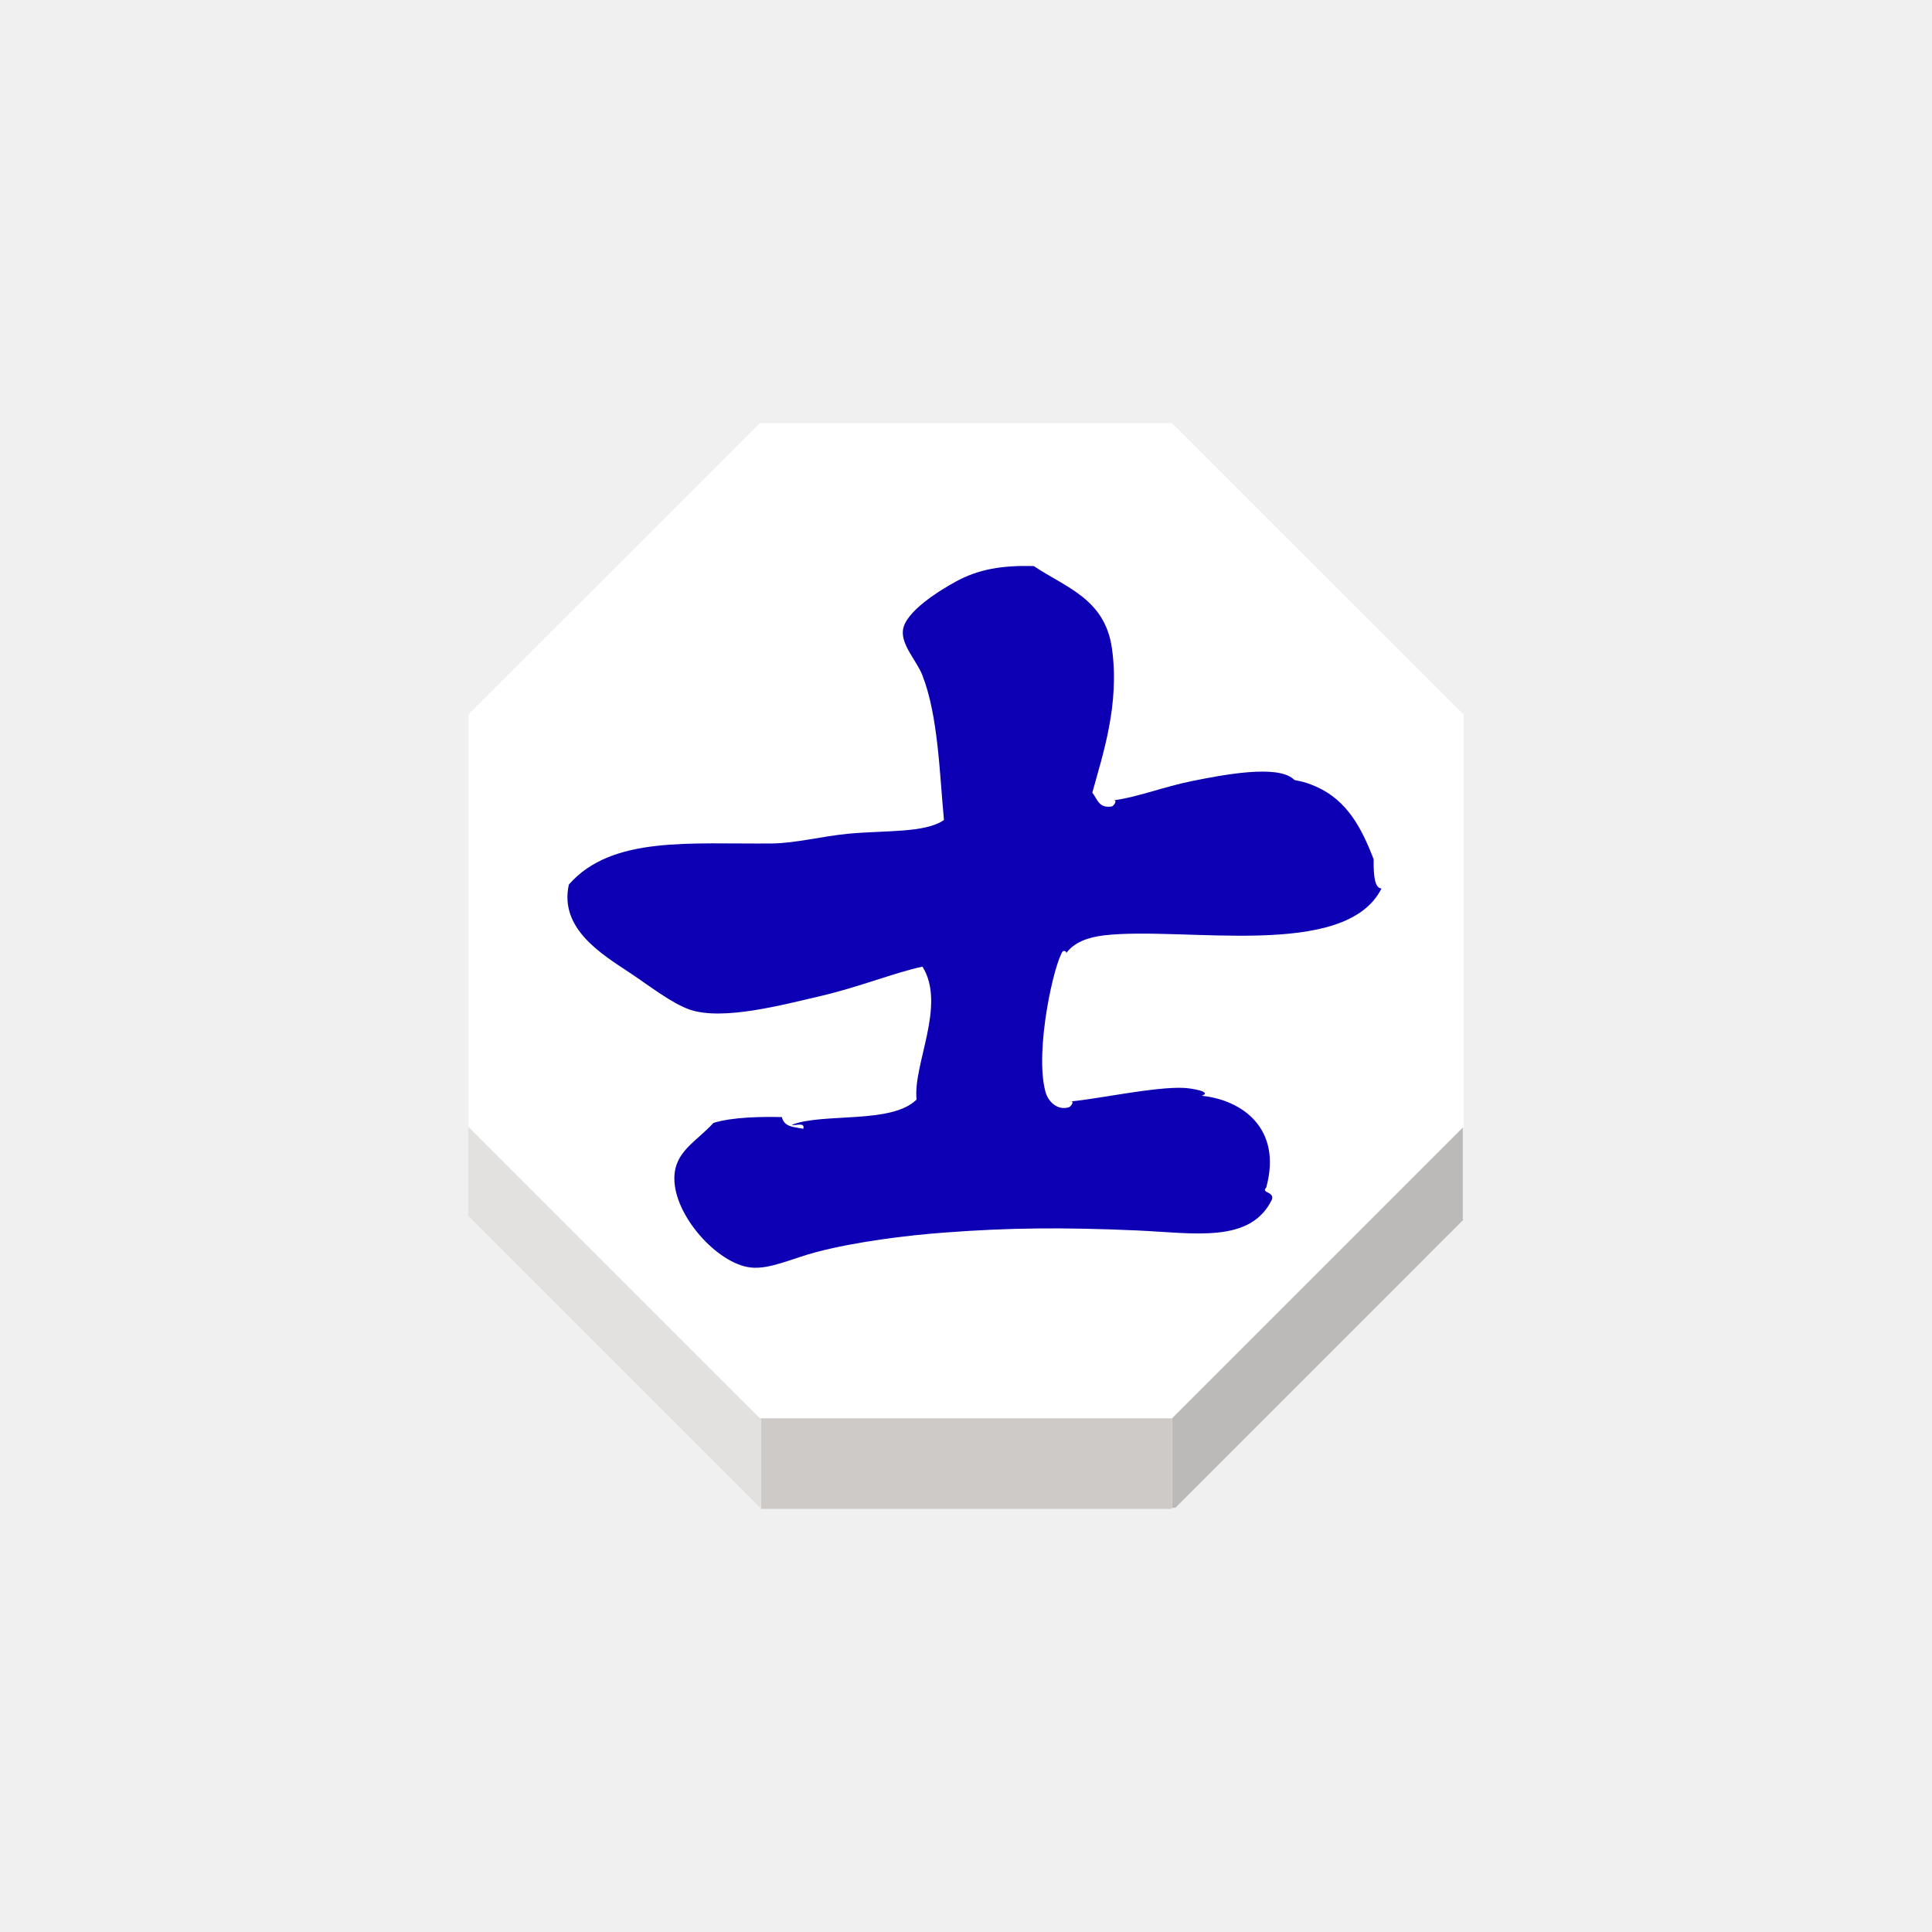
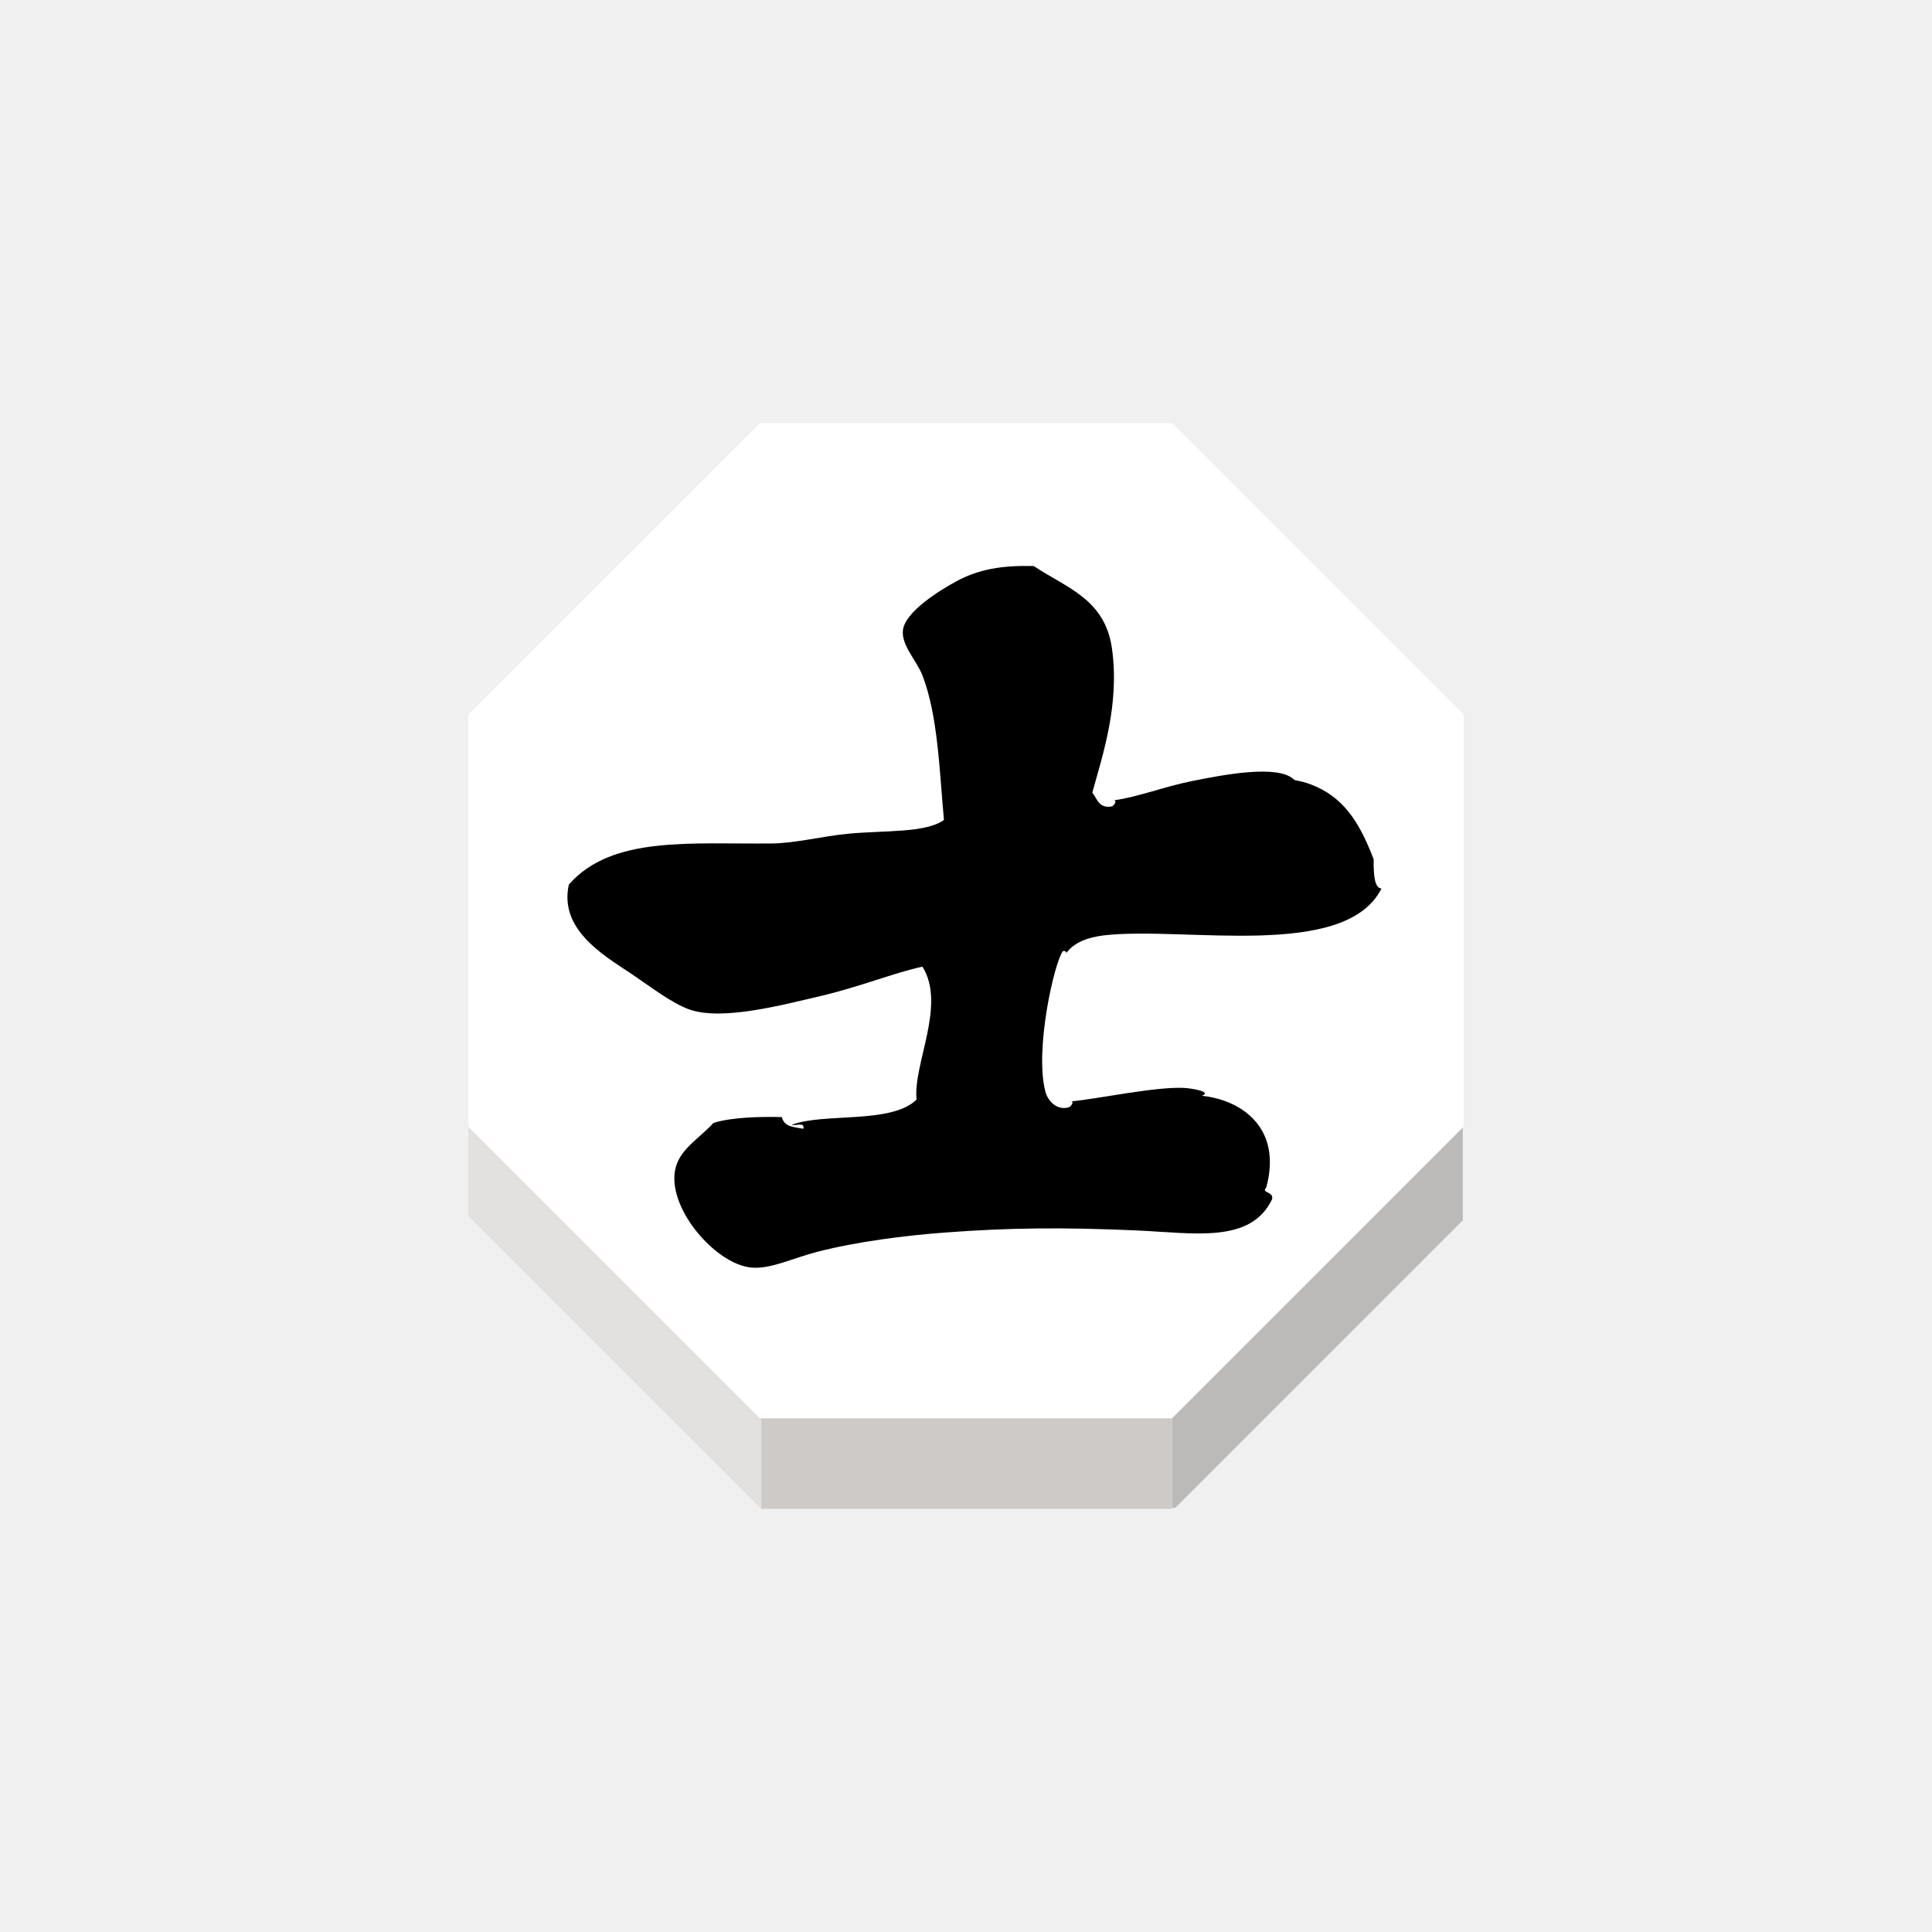
<svg xmlns="http://www.w3.org/2000/svg" height="92" width="92">
  <g transform="matrix(1.406443 0 0 1.406443 -308.427 -915.9589)">
    <g>
      <g>
        <path d="m268.852 675.453v13.959l-.033.029-9.839 9.84h-13.917-.04l-9.87-9.869v-13.959l9.87-9.867h13.957z" fill="#fff" />
        <path d="m258.98 702.309v-2.985-.043l9.839-9.84.003.002v3.096l.02.018-9.751 9.752z" fill="#bcbab8" />
        <path d="m258.98 702.309v.037h-.029-13.883-.005v-.075-2.947-.043h13.917v.043z" fill="#cecac8" />
        <path d="m235.153 692.426v-3.014l9.87 9.869h.04v.043 2.947h-.065z" fill="#e2e1e0" />
      </g>
      <g fill="none">
        <path d="m245.063 699.281h-.04l-9.87-9.869v-13.959l9.87-9.867h13.957l9.872 9.867v13.959l-.033.029-9.839 9.84z" />
        <path d="m235.153 689.412v3.014.078" />
        <path d="m245.063 699.324v2.947.075.068" />
        <path d="m258.98 699.324v2.985.037.068" />
        <path d="m268.822 689.443v3.096" />
        <path d="m235.123 692.396.03.03 9.845 9.845" />
        <path d="m259.091 702.309 9.751-9.752.035-.036" />
        <path d="m245.068 702.346h13.883" />
      </g>
    </g>
    <g>
-       <path d="m255.572 688.549c.912-.086 2.863-.506 3.819-.455.214.01.975.125.595.266 1.337.135 2.734 1.084 2.182 3.105-.184.195.262.129.198.396-.719 1.51-2.638 1.146-4.563 1.059-2.564-.113-4.375-.09-6.483.068-1.366.1-3.043.314-4.364.658-.827.213-1.599.604-2.25.527-1.119-.125-2.601-1.766-2.578-3.041.014-.885.731-1.209 1.323-1.852.627-.203 1.672-.215 2.315-.199.092.338.367.326.728.396.063-.239-.26-.093-.396-.132 1.075-.42 3.38-.016 4.231-.857-.128-1.197 1.014-3.193.199-4.5-.94.201-2.142.689-3.438.992-1.309.305-3.314.842-4.433.465-.625-.215-1.38-.814-2.05-1.258-.927-.615-2.384-1.484-2.051-2.979 1.454-1.66 4.119-1.362 6.879-1.391.776-.006 1.683-.242 2.58-.33 1.253-.117 2.614-.02 3.241-.465-.149-1.572-.195-3.527-.729-4.895-.194-.5-.713-1.014-.661-1.52.061-.629 1.238-1.354 1.784-1.652.778-.428 1.573-.557 2.646-.531 1.092.732 2.405 1.107 2.646 2.777.274 1.916-.322 3.643-.663 4.896.171.209.213.541.663.466.062-.021.194-.203.067-.207.812-.109 1.688-.459 2.644-.652 1.092-.219 2.883-.561 3.439-.065.045.073.246.017.795.267 1.014.463 1.505 1.369 1.917 2.445-.007.607.047.977.266.991-1.227 2.44-6.676 1.272-9.393 1.586-.548.065-1.019.237-1.286.61.022-.051-.009-.084-.104-.08-.285.343-.973 3.345-.596 4.761.09.345.413.647.794.53.062-.017.185-.183.087-.2z" fill="#0d00b4" />
+       <path d="m255.572 688.549c.912-.086 2.863-.506 3.819-.455.214.01.975.125.595.266 1.337.135 2.734 1.084 2.182 3.105-.184.195.262.129.198.396-.719 1.51-2.638 1.146-4.563 1.059-2.564-.113-4.375-.09-6.483.068-1.366.1-3.043.314-4.364.658-.827.213-1.599.604-2.25.527-1.119-.125-2.601-1.766-2.578-3.041.014-.885.731-1.209 1.323-1.852.627-.203 1.672-.215 2.315-.199.092.338.367.326.728.396.063-.239-.26-.093-.396-.132 1.075-.42 3.38-.016 4.231-.857-.128-1.197 1.014-3.193.199-4.5-.94.201-2.142.689-3.438.992-1.309.305-3.314.842-4.433.465-.625-.215-1.38-.814-2.05-1.258-.927-.615-2.384-1.484-2.051-2.979 1.454-1.66 4.119-1.362 6.879-1.391.776-.006 1.683-.242 2.58-.33 1.253-.117 2.614-.02 3.241-.465-.149-1.572-.195-3.527-.729-4.895-.194-.5-.713-1.014-.661-1.52.061-.629 1.238-1.354 1.784-1.652.778-.428 1.573-.557 2.646-.531 1.092.732 2.405 1.107 2.646 2.777.274 1.916-.322 3.643-.663 4.896.171.209.213.541.663.466.062-.021.194-.203.067-.207.812-.109 1.688-.459 2.644-.652 1.092-.219 2.883-.561 3.439-.065.045.073.246.017.795.267 1.014.463 1.505 1.369 1.917 2.445-.007.607.047.977.266.991-1.227 2.44-6.676 1.272-9.393 1.586-.548.065-1.019.237-1.286.61.022-.051-.009-.084-.104-.08-.285.343-.973 3.345-.596 4.761.09.345.413.647.794.53.062-.017.185-.183.087-.2z" fill="#000" />
      <path d="m255.488 688.555c.038-.01.065-.01.084-.006-.028.002-.056.004-.084.006z" />
      <path d="m255.391 683.547c-.006.014-.018.029-.031.045.009-.016.02-.031.031-.045z" />
    </g>
  </g>
</svg>
